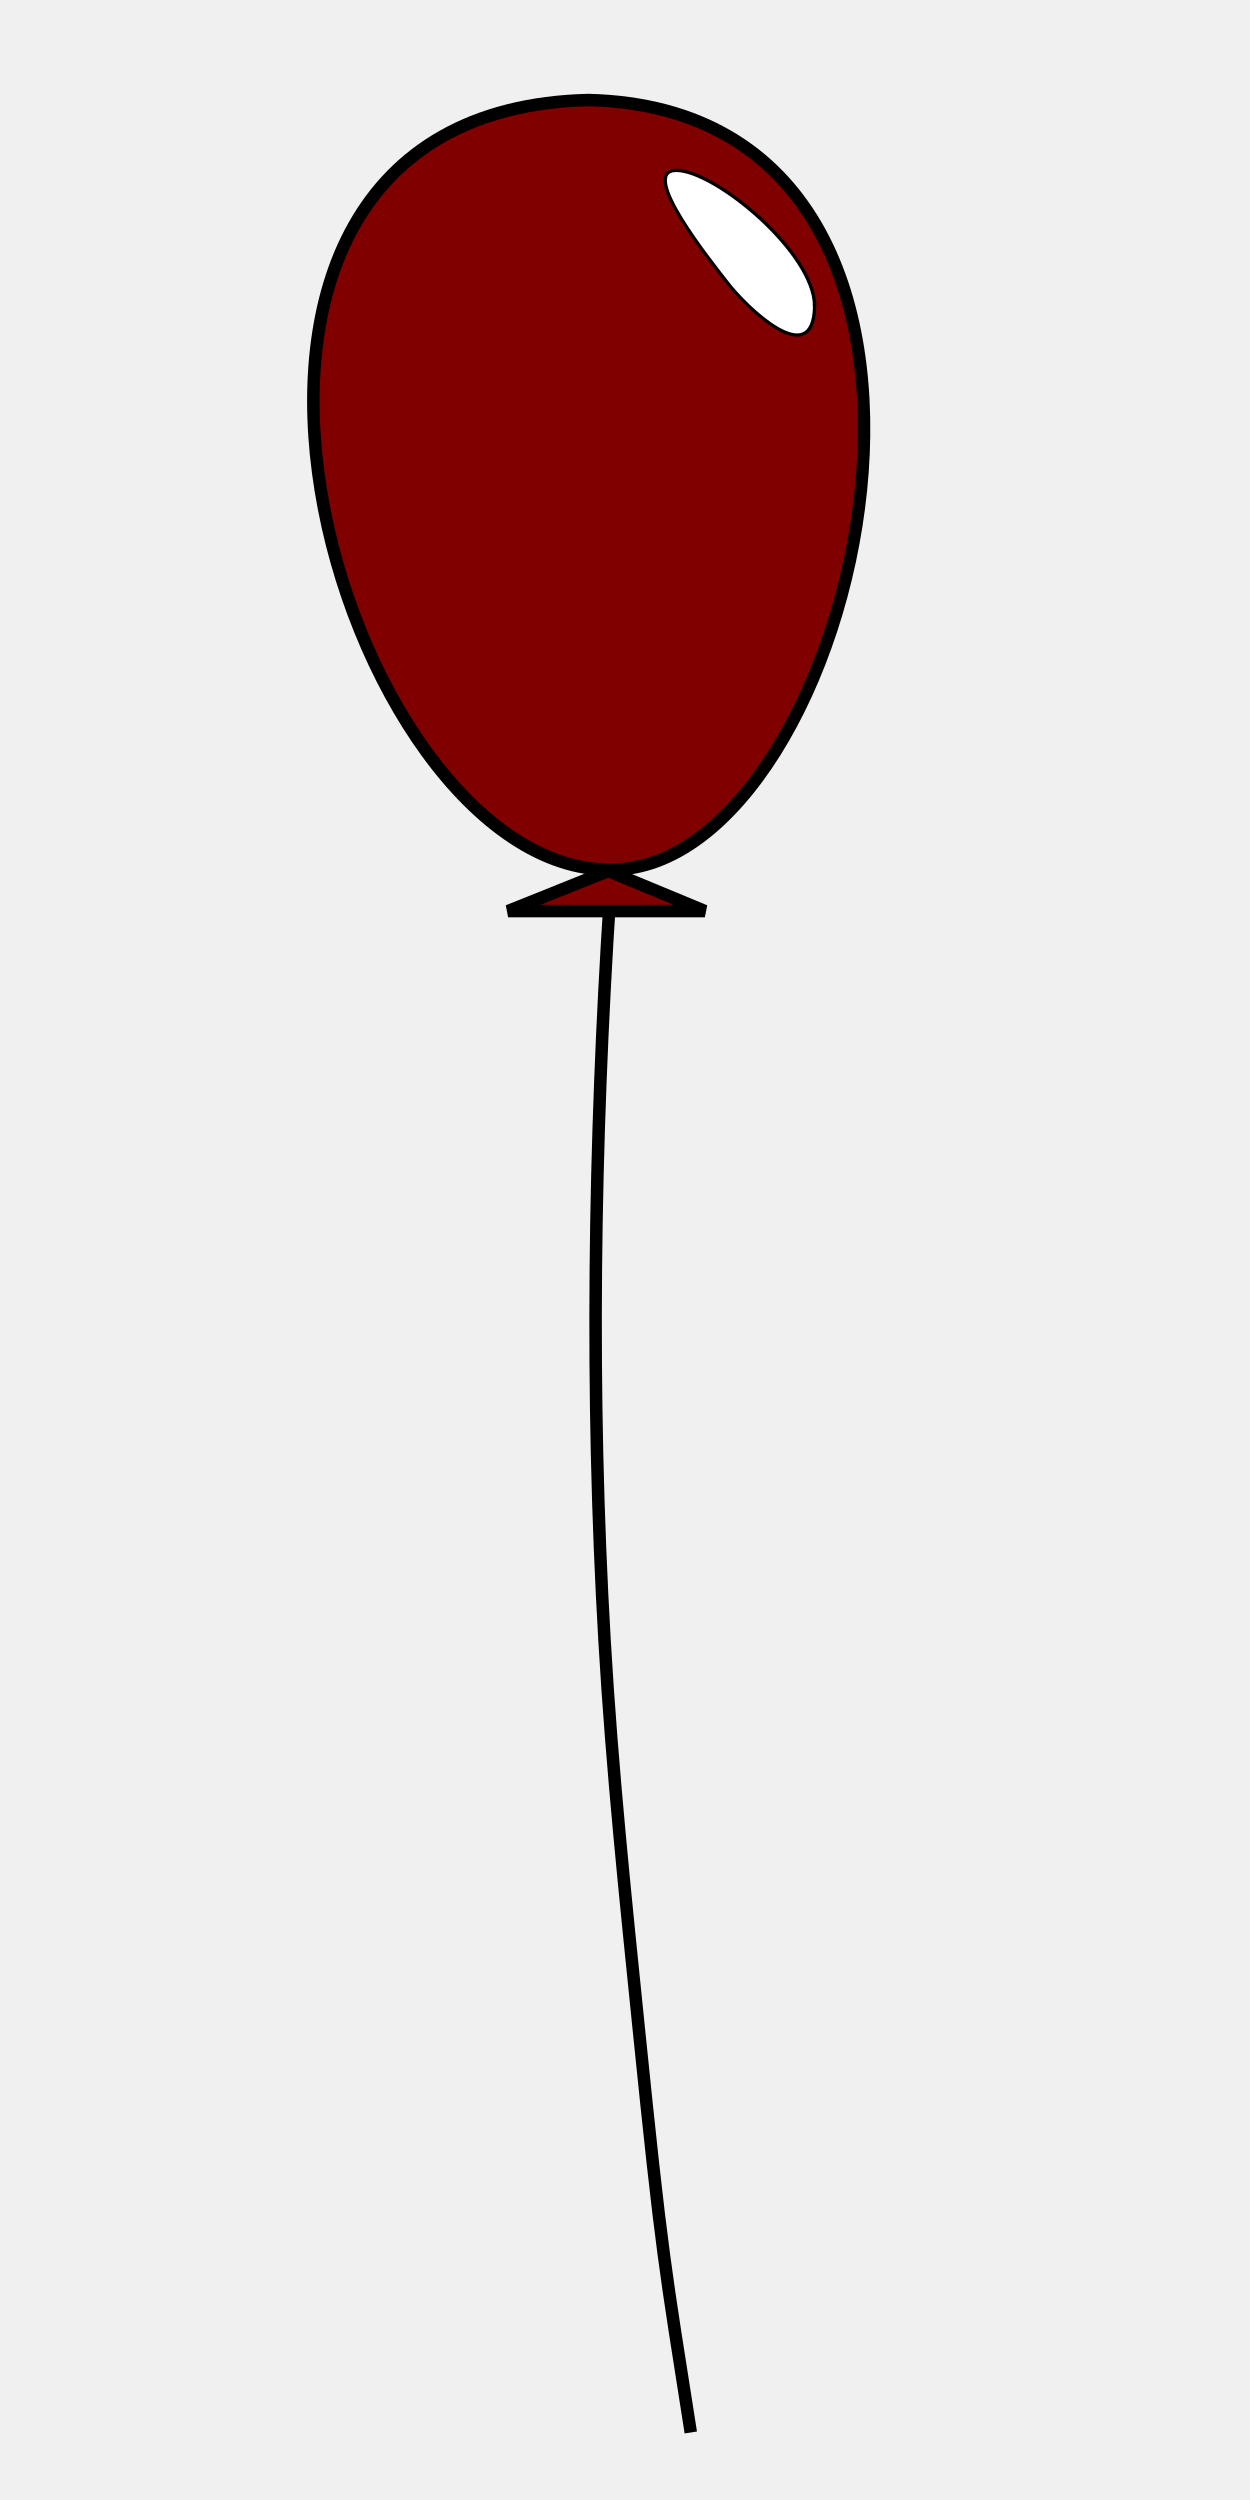
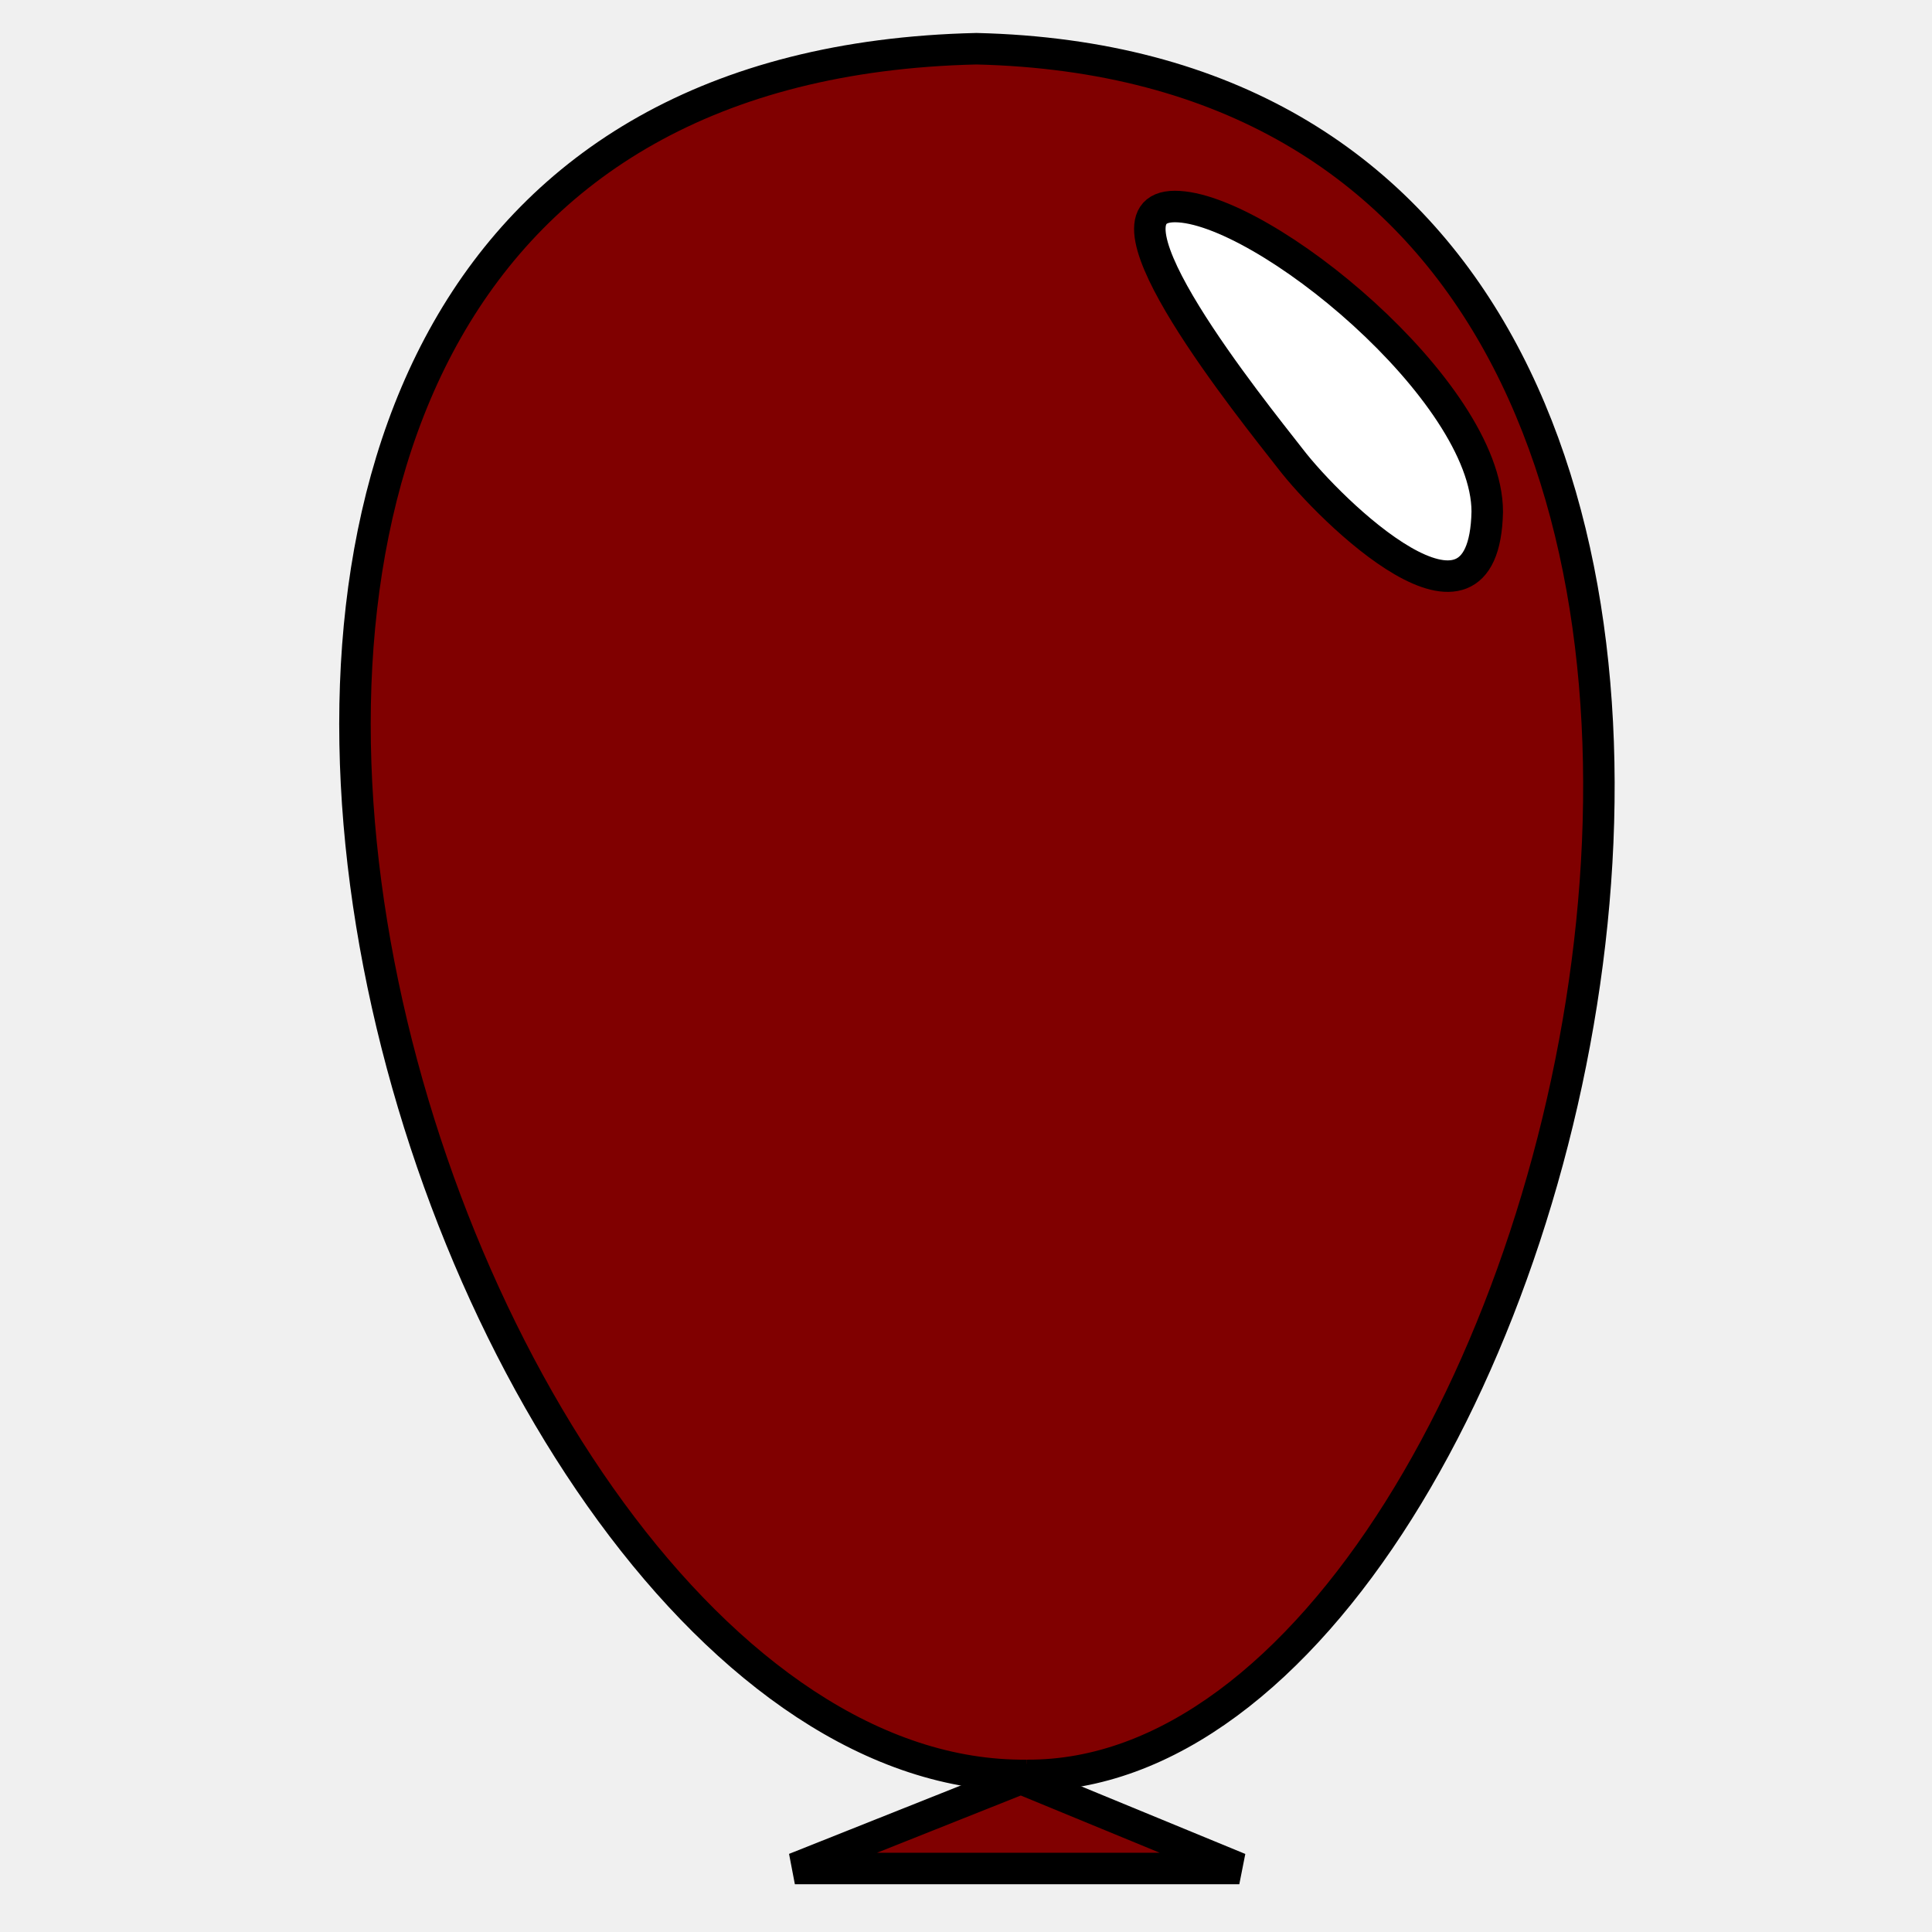
- <svg xmlns="http://www.w3.org/2000/svg" width="100mm" height="200mm" viewBox="0 0 100 200" version="1.1" id="svg5618">
+ <svg xmlns="http://www.w3.org/2000/svg" width="1000mm" height="1000mm" viewBox="0 0 1000 1000" version="1.1" id="svg5618">
  <defs id="defs5612" />
-   <g id="layer1" transform="translate(0,-97)">
-     <path style="fill:#800000;fill-opacity:1;stroke:#000000;stroke-width:1;stroke-linecap:butt;stroke-linejoin:miter;stroke-opacity:1;stroke-miterlimit:4;stroke-dasharray:none" d="m 48.859,166.565 c -21.611,0.24 -39.657,-60.684 -1.781,-61.562 35.825,0.86 21.707,61.691 1.789,61.562 -0.003,-1e-4 -0.005,-1e-4 -0.008,-1e-4" id="path4748" />
-     <path style="opacity:1;fill:#ffffff;fill-opacity:1;stroke:#000000;stroke-width:0.265;stroke-opacity:1" d="m 65.17,121.51 c -0.109,5.326 -5.556,-0.024 -6.979,-1.896 -1.336,-1.725 -7.168,-8.984 -4.084,-8.984 3.084,9e-5 11.062,6.575 11.062,10.881 z" id="path5587" />
-     <path style="fill:none;stroke:#000000;stroke-width:1;stroke-linecap:butt;stroke-linejoin:miter;stroke-opacity:1;stroke-miterlimit:4;stroke-dasharray:none" d="m 48.795,168.794 c -1.282,19.754 -1.581,39.641 -0.431,59.451 0.603,10.387 1.683,20.692 2.731,30.988 1.861,18.293 2.1,19.152 4.168,32.365" id="path5628" />
-     <path style="opacity:1;fill:#800000;fill-opacity:1;stroke:#000000;stroke-width:1;stroke-opacity:1;stroke-miterlimit:4;stroke-dasharray:none" d="m 48.653,166.677 7.736,3.208 H 40.648 Z" id="rect5630" />
+   <g id="layer1" transform="translate(0,703)">
+     <path style="fill:#800000;fill-opacity:1;stroke:#000000;stroke-width:16.3;stroke-linecap:butt;stroke-linejoin:miter;stroke-miterlimit:4;stroke-dasharray:none;stroke-opacity:1" d="M 531.415,215.939 C 215.579,219.423 -48.155,-665.034 505.39,-677.782 c 523.564,12.484 317.243,895.593 26.139,893.722 -0.038,-0.001 -0.076,-0.001 -0.115,-0.001" id="path4748" />
+     <path style="opacity:1;fill:#ffffff;fill-opacity:1;stroke:#000000;stroke-width:16.3;stroke-opacity:1;stroke-miterlimit:4;stroke-dasharray:none" d="m 769.796,-438.147 c -1.587,77.326 -81.196,-0.351 -101.988,-27.531 -19.52,-25.037 -104.753,-130.428 -59.681,-130.43 45.071,10e-4 161.669,95.448 161.669,157.961 z" id="path5587" />
+     <path style="opacity:1;fill:#800000;fill-opacity:1;stroke:#000000;stroke-width:16.3;stroke-miterlimit:4;stroke-dasharray:none;stroke-opacity:1" d="M 528.403,217.561 641.463,264.136 H 411.423 Z" id="rect5630" />
  </g>
</svg>
